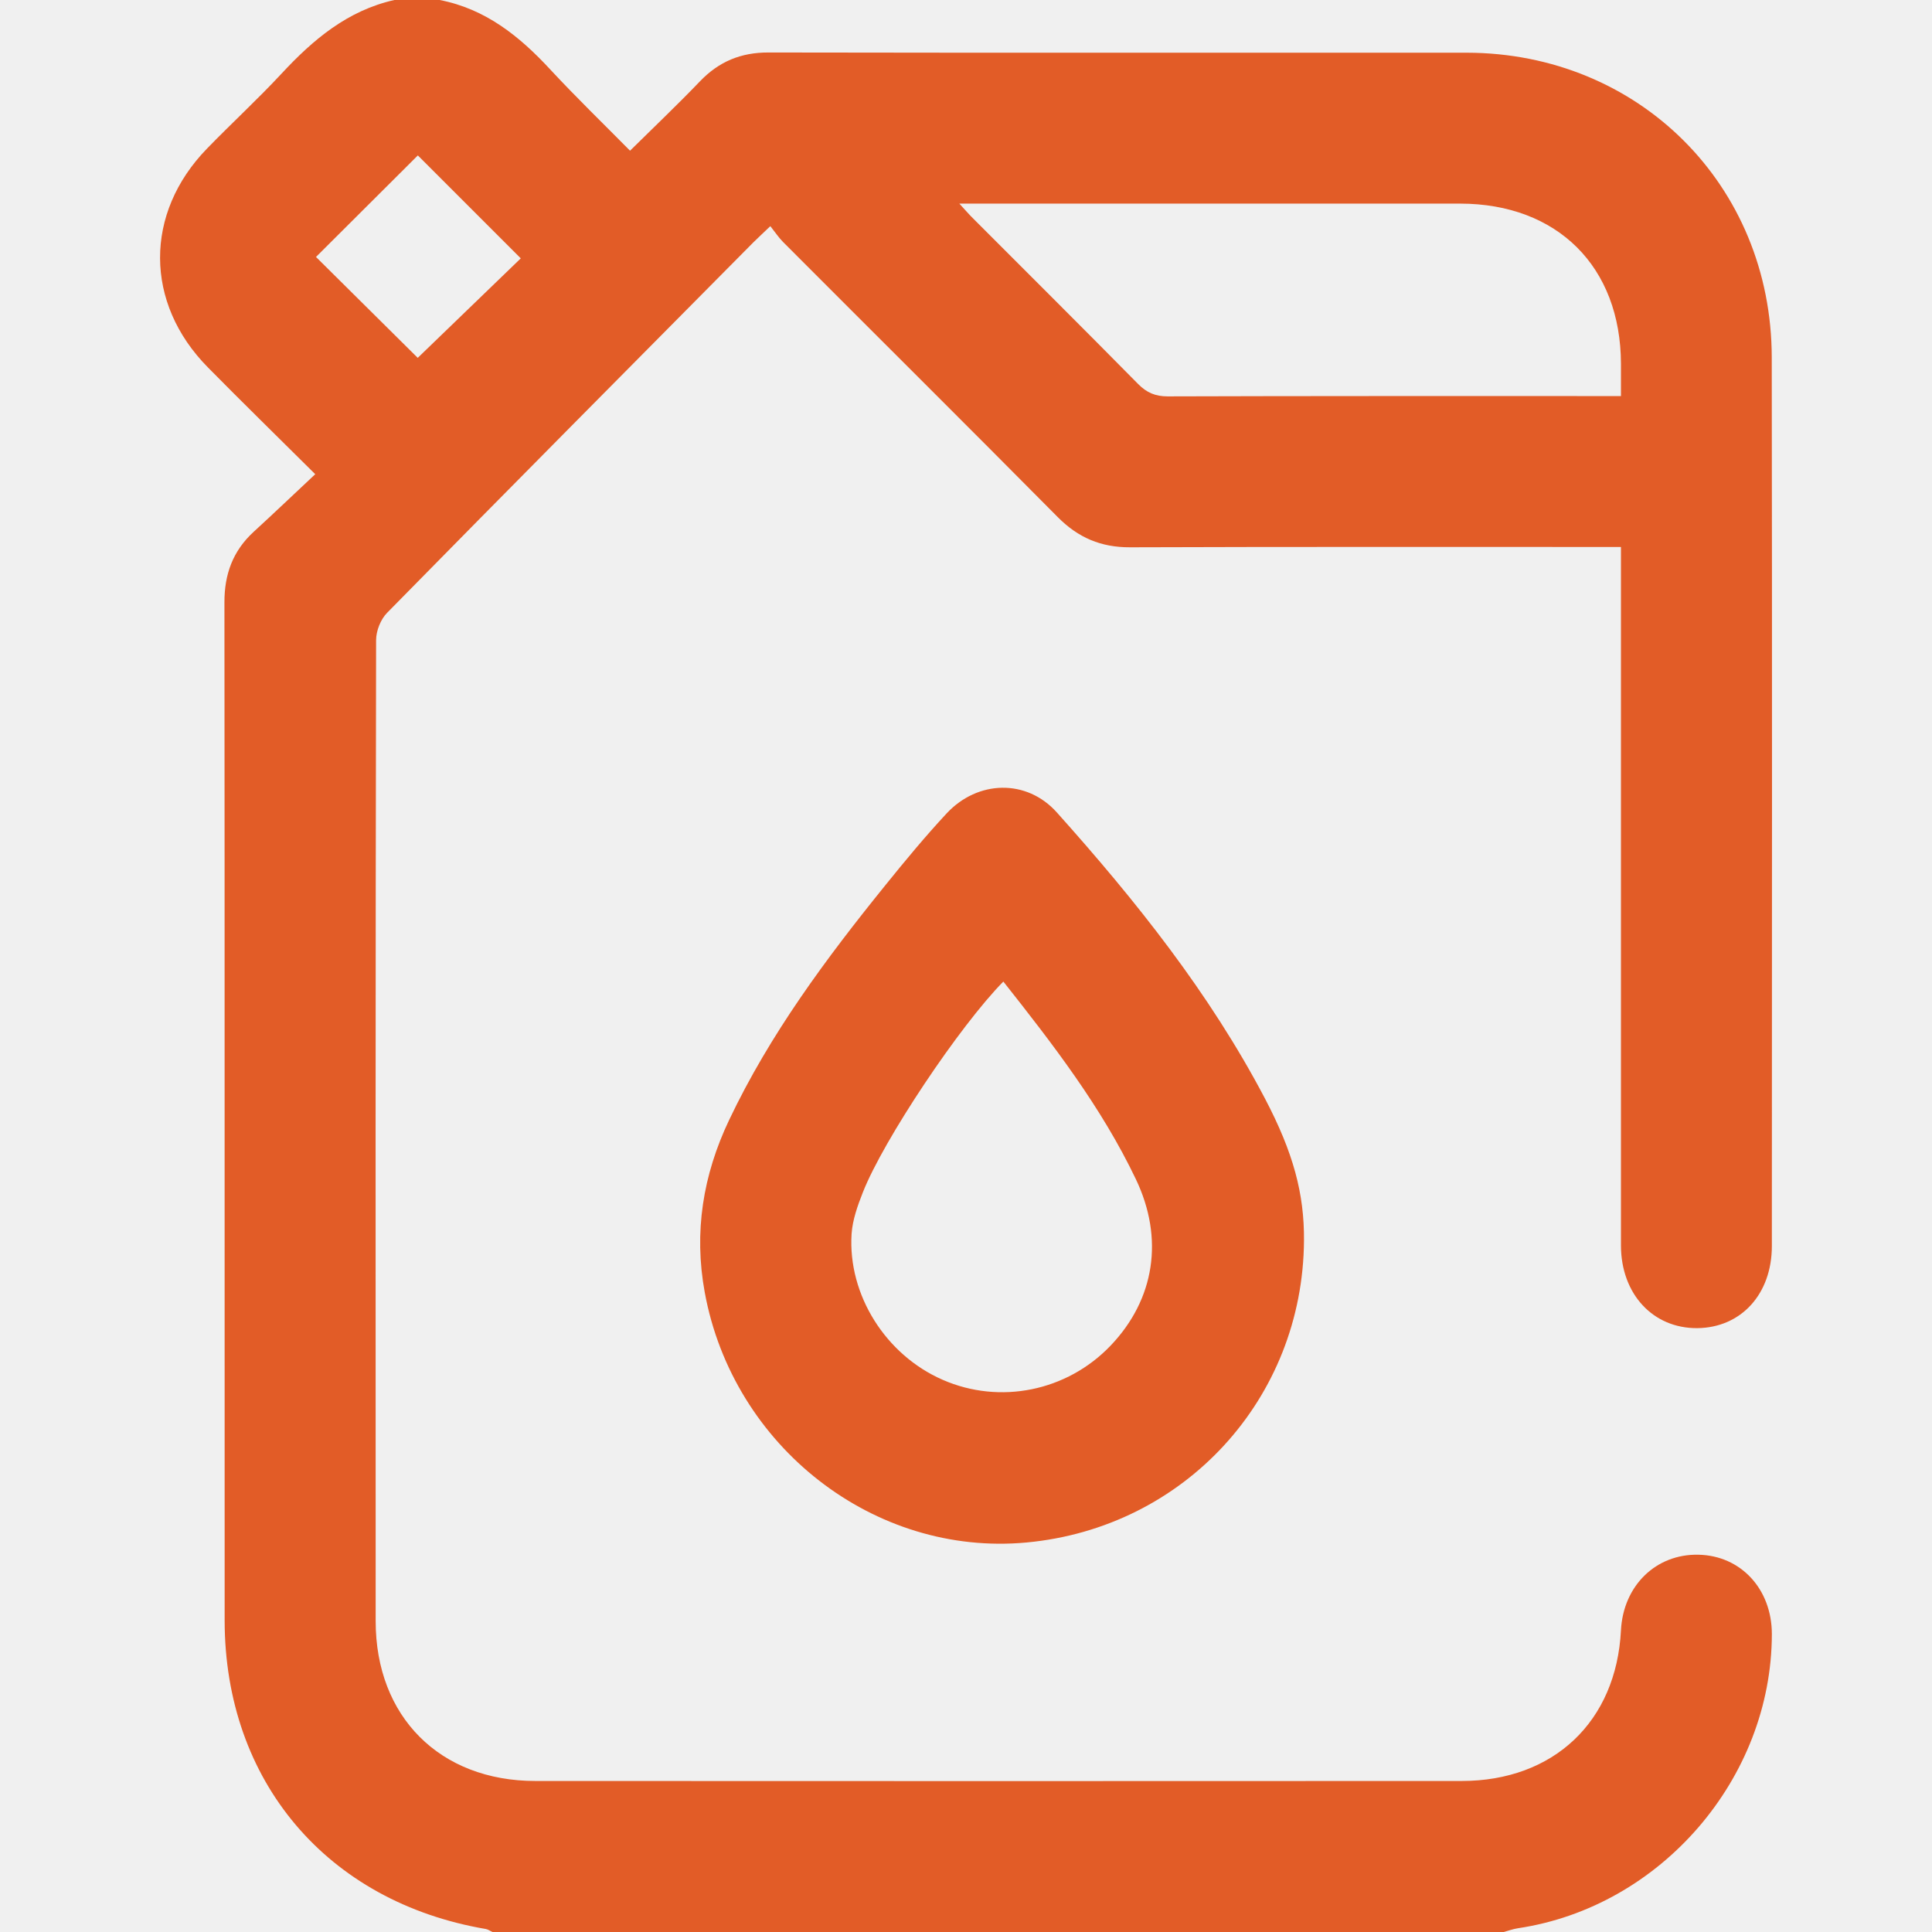
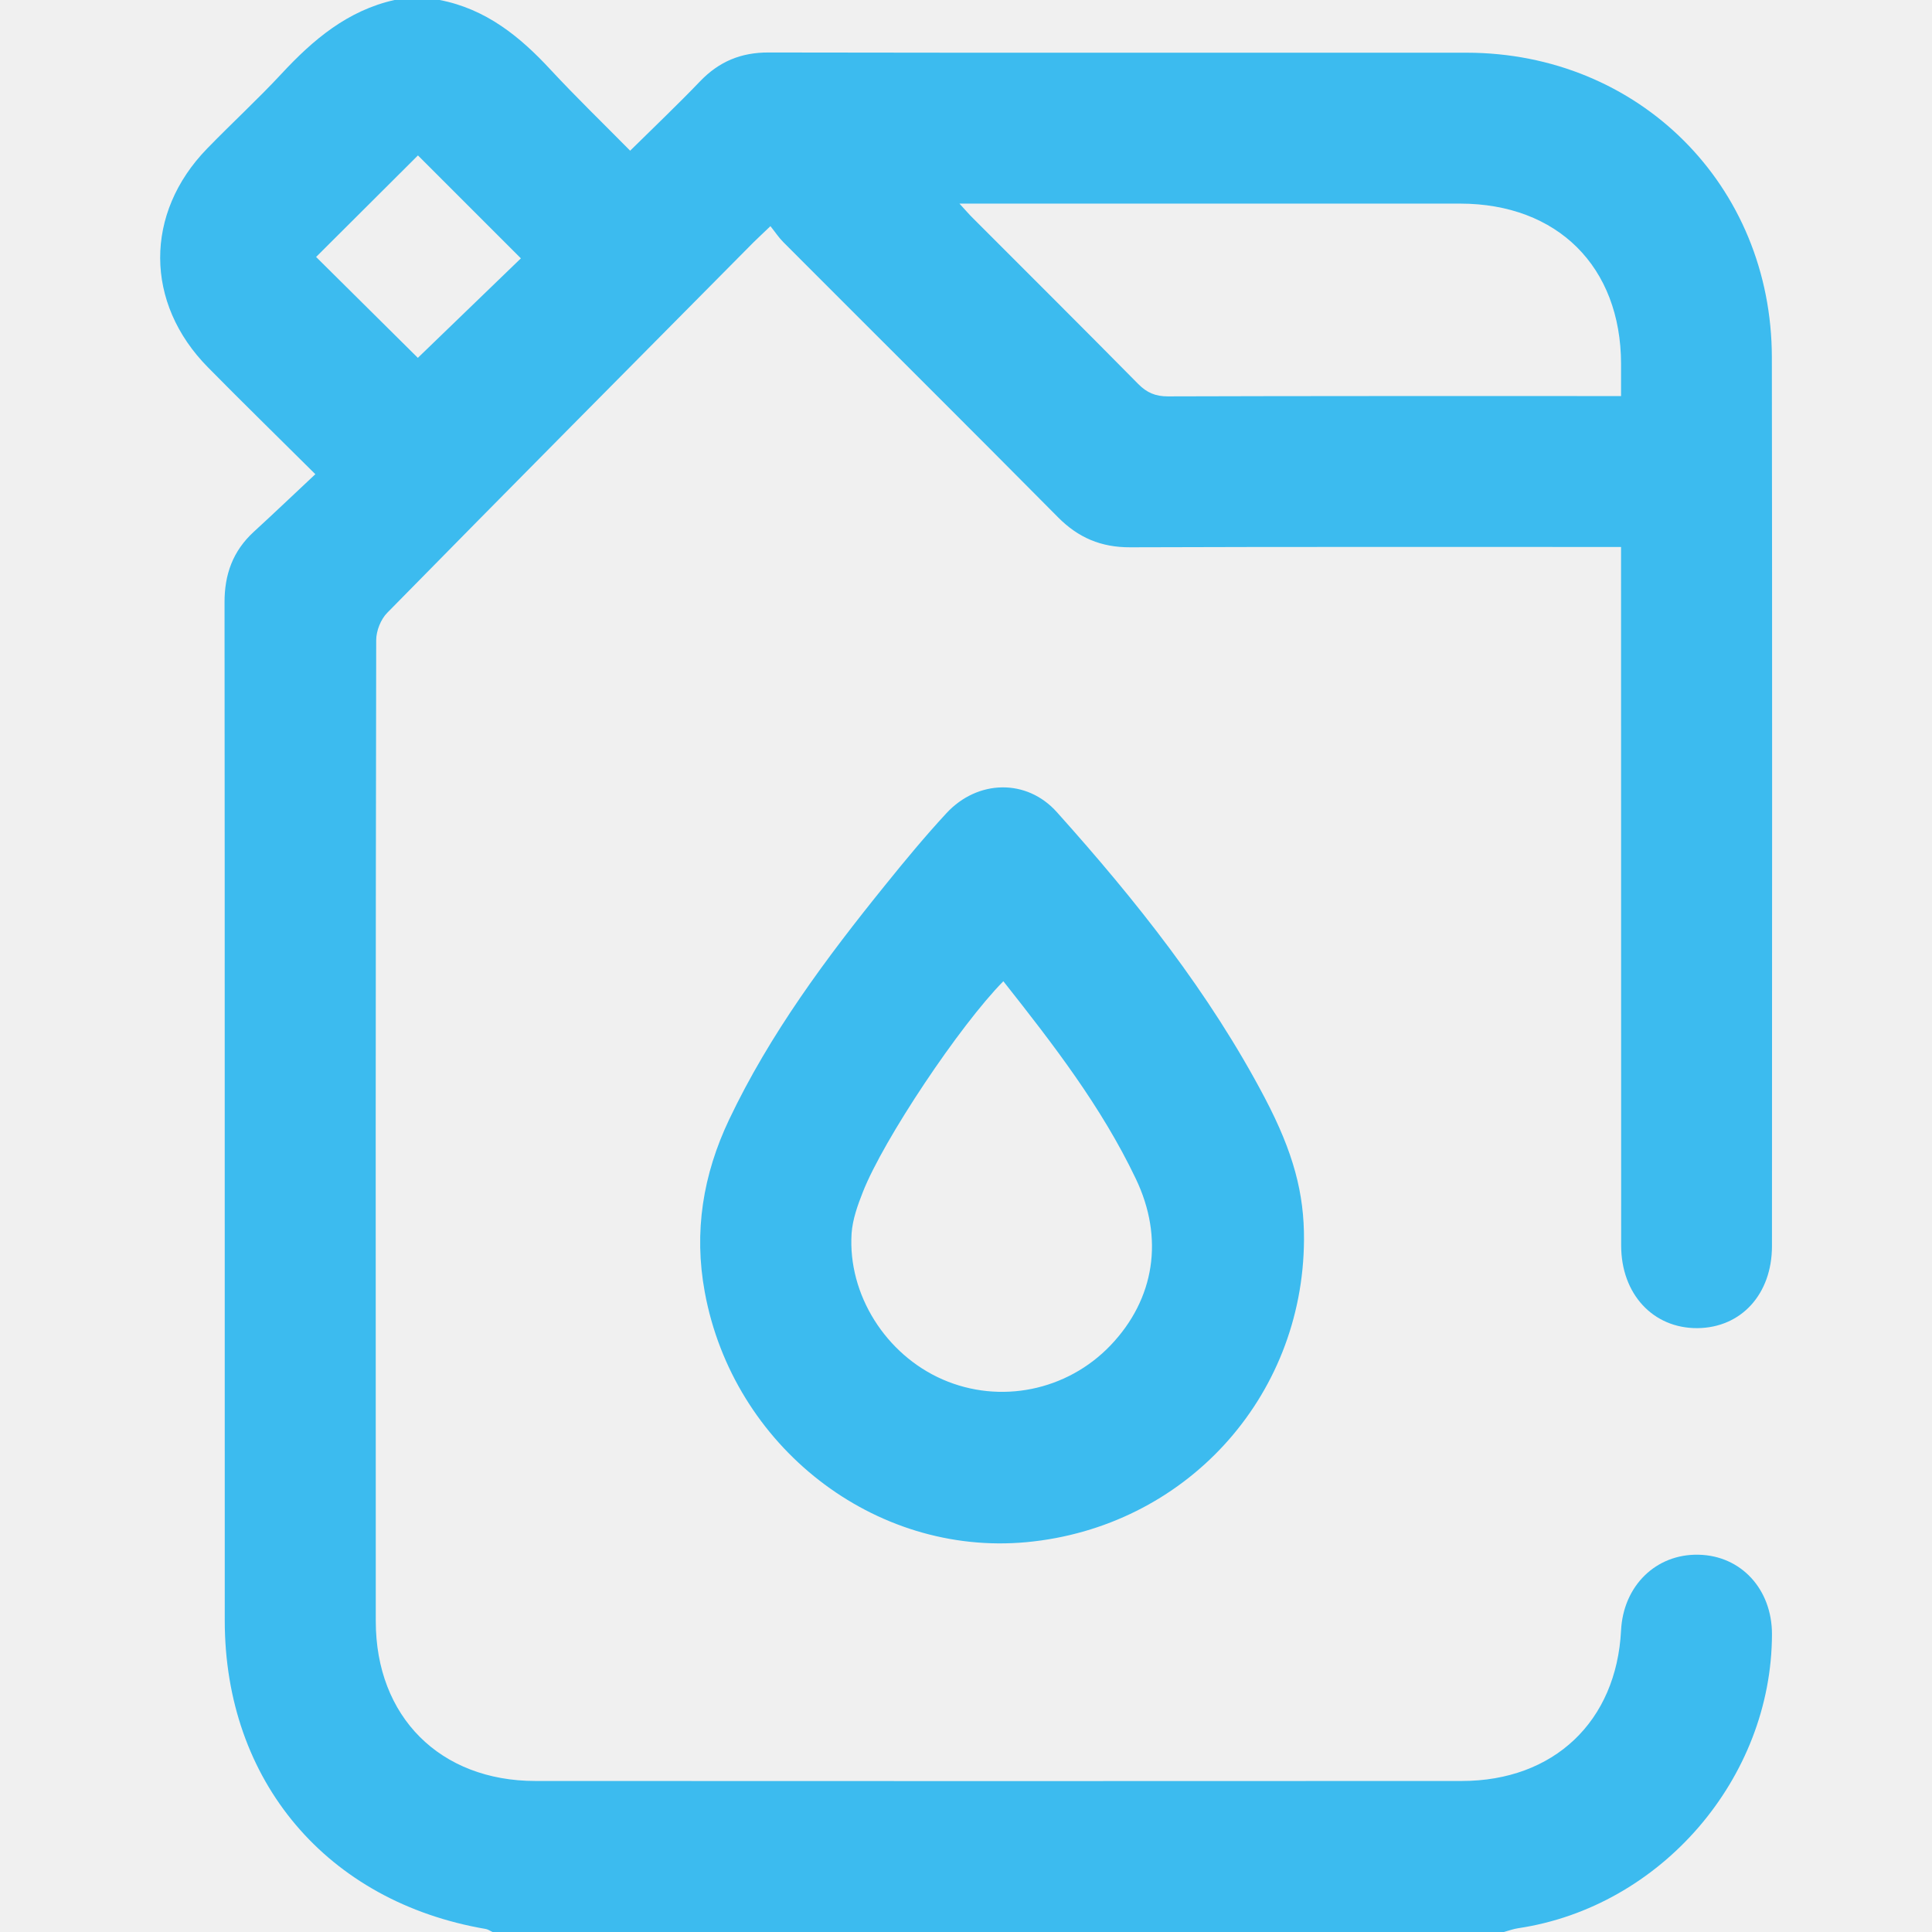
<svg xmlns="http://www.w3.org/2000/svg" width="18" height="18" viewBox="0 0 18 18" fill="none">
-   <g clip-path="url(#clip0_1888_3392)">
-     <path d="M4.096 0C4.525 0.083 4.842 0.339 5.13 0.651C5.368 0.907 5.62 1.151 5.87 1.404C6.098 1.179 6.314 0.974 6.52 0.759C6.697 0.574 6.902 0.488 7.161 0.489C9.328 0.493 11.496 0.49 13.664 0.491C15.267 0.493 16.505 1.725 16.507 3.33C16.511 6.089 16.509 8.849 16.508 11.609C16.508 12.057 16.221 12.37 15.813 12.374C15.401 12.377 15.103 12.057 15.102 11.604C15.102 9.512 15.102 7.42 15.102 5.329C15.102 5.259 15.102 5.19 15.102 5.096C15.023 5.096 14.955 5.096 14.887 5.096C13.434 5.096 11.981 5.094 10.528 5.099C10.258 5.1 10.046 5.01 9.856 4.819C9.006 3.961 8.15 3.111 7.297 2.256C7.256 2.215 7.224 2.166 7.177 2.107C7.11 2.172 7.063 2.214 7.019 2.258C5.881 3.407 4.741 4.554 3.608 5.708C3.547 5.769 3.504 5.877 3.504 5.964C3.498 9.011 3.499 12.058 3.5 15.104C3.5 15.994 4.098 16.593 4.988 16.593C7.865 16.595 10.741 16.594 13.618 16.593C14.475 16.593 15.059 16.039 15.102 15.19C15.123 14.774 15.428 14.476 15.824 14.485C16.22 14.493 16.508 14.806 16.508 15.225C16.506 16.57 15.473 17.767 14.142 17.965C14.097 17.972 14.054 17.988 14.01 18C10.869 18 7.728 18 4.588 18C4.567 17.991 4.548 17.976 4.526 17.972C3.047 17.72 2.094 16.595 2.093 15.098C2.092 11.937 2.094 8.775 2.091 5.614C2.09 5.351 2.169 5.134 2.362 4.956C2.551 4.783 2.736 4.606 2.937 4.418C2.583 4.066 2.257 3.748 1.937 3.423C1.345 2.824 1.343 1.986 1.929 1.384C2.157 1.149 2.399 0.927 2.622 0.687C2.917 0.369 3.238 0.098 3.674 7.02739e-05C3.814 -3.86271e-08 3.955 0 4.096 0ZM15.102 3.69C15.102 3.575 15.102 3.482 15.102 3.389C15.1 2.485 14.51 1.898 13.604 1.897C12.116 1.897 10.629 1.897 9.141 1.897C9.085 1.897 9.029 1.897 8.938 1.897C8.998 1.962 9.03 2 9.066 2.035C9.579 2.549 10.094 3.061 10.604 3.578C10.684 3.659 10.765 3.693 10.879 3.693C12.15 3.689 13.421 3.69 14.692 3.69C14.82 3.69 14.948 3.69 15.102 3.69ZM2.944 2.394C3.266 2.713 3.596 3.041 3.892 3.334C4.207 3.03 4.537 2.711 4.852 2.407C4.531 2.086 4.206 1.761 3.893 1.448C3.577 1.763 3.251 2.088 2.944 2.394Z" fill="#E25C27" />
-     <path d="M12.149 11.556C12.14 13.031 11.036 14.234 9.564 14.371C8.146 14.503 6.83 13.48 6.566 12.041C6.463 11.48 6.549 10.948 6.793 10.435C7.173 9.635 7.696 8.931 8.249 8.247C8.433 8.019 8.62 7.793 8.819 7.579C9.109 7.267 9.566 7.255 9.847 7.57C10.583 8.392 11.269 9.252 11.785 10.234C12.051 10.741 12.152 11.123 12.149 11.556ZM9.348 9.145C8.944 9.554 8.232 10.618 8.039 11.109C7.99 11.233 7.943 11.365 7.934 11.496C7.898 12.065 8.253 12.624 8.782 12.855C9.316 13.089 9.941 12.962 10.347 12.537C10.759 12.106 10.847 11.538 10.582 10.985C10.262 10.315 9.812 9.732 9.348 9.145Z" fill="#E25C27" />
+   <g clip-path="url(#clip0_3726_7296)">
+     <mask id="mask0_3726_7296" style="mask-type:luminance" maskUnits="userSpaceOnUse" x="0" y="0" width="18" height="18">
+       <path d="M18 0H0V18H18V0Z" fill="white" />
+     </mask>
+     <g mask="url(#mask0_3726_7296)">
+       <path d="M4.096 0C4.526 0.083 4.843 0.339 5.131 0.651C5.369 0.907 5.621 1.151 5.871 1.404C6.099 1.179 6.315 0.974 6.521 0.759C6.698 0.574 6.903 0.488 7.161 0.489C9.329 0.493 11.497 0.49 13.665 0.491C15.268 0.493 16.506 1.725 16.508 3.33C16.512 6.089 16.51 8.849 16.509 11.609C16.509 12.057 16.223 12.37 15.815 12.374C15.402 12.377 15.104 12.057 15.104 11.604C15.103 9.512 15.103 7.42 15.103 5.329C15.103 5.259 15.103 5.19 15.103 5.096C15.024 5.096 14.956 5.096 14.889 5.096C13.435 5.096 11.982 5.094 10.529 5.099C10.259 5.1 10.046 5.01 9.857 4.819C9.007 3.961 8.151 3.111 7.298 2.256C7.257 2.215 7.225 2.166 7.178 2.107C7.111 2.172 7.064 2.214 7.02 2.258C5.882 3.407 4.742 4.554 3.609 5.708C3.548 5.769 3.505 5.877 3.505 5.964C3.499 9.011 3.5 12.058 3.501 15.104C3.501 15.994 4.099 16.593 4.989 16.593C7.865 16.595 10.742 16.594 13.619 16.593C14.476 16.593 15.06 16.039 15.103 15.19C15.124 14.774 15.429 14.476 15.825 14.485C16.221 14.493 16.509 14.806 16.509 15.225C16.507 16.57 15.474 17.767 14.143 17.965C14.098 17.972 14.055 17.988 14.011 18C10.87 18 7.729 18 4.589 18C4.568 17.991 4.548 17.976 4.527 17.972C3.048 17.72 2.094 16.595 2.094 15.098C2.093 11.937 2.095 8.775 2.092 5.614C2.091 5.351 2.17 5.134 2.363 4.956C2.552 4.783 2.737 4.606 2.938 4.418C2.584 4.066 2.258 3.748 1.938 3.423C1.346 2.824 1.344 1.986 1.93 1.384C2.158 1.149 2.4 0.927 2.623 0.687C2.918 0.369 3.239 0.098 3.675 7.02739e-05C3.815 -3.86281e-08 3.956 0 4.096 0ZM15.103 3.69C15.103 3.575 15.103 3.482 15.103 3.389C15.101 2.485 14.511 1.898 13.605 1.897C12.117 1.897 10.63 1.897 9.142 1.897C9.086 1.897 9.03 1.897 8.939 1.897C8.999 1.962 9.031 2 9.067 2.035C9.58 2.549 10.095 3.061 10.605 3.578C10.685 3.659 10.766 3.693 10.88 3.693C12.151 3.689 13.422 3.69 14.693 3.69C14.821 3.69 14.949 3.69 15.103 3.69ZM2.945 2.394C3.267 2.713 3.597 3.041 3.893 3.334C4.208 3.03 4.538 2.711 4.853 2.407C4.532 2.086 4.207 1.761 3.894 1.448C3.578 1.763 3.252 2.088 2.945 2.394Z" fill="#3CBBEF" />
+       <path d="M12.149 11.553C12.14 13.028 11.036 14.23 9.564 14.368C8.146 14.5 6.83 13.477 6.566 12.037C6.463 11.477 6.549 10.945 6.793 10.431C7.173 9.632 7.696 8.928 8.249 8.244C8.433 8.016 8.62 7.79 8.819 7.575C9.109 7.263 9.566 7.252 9.847 7.567C10.583 8.388 11.269 9.249 11.785 10.231C12.051 10.738 12.152 11.12 12.149 11.553ZM9.348 9.142C8.944 9.551 8.232 10.615 8.039 11.106C7.99 11.23 7.943 11.362 7.934 11.492C7.898 12.062 8.253 12.621 8.782 12.852C9.316 13.085 9.941 12.959 10.347 12.534C10.759 12.102 10.847 11.535 10.582 10.982C10.262 10.311 9.812 9.729 9.348 9.142Z" fill="#3CBBEF" />
+     </g>
  </g>
  <defs>
-     <clipPath id="clip0_1888_3392">
+     <clipPath id="clip0_3726_7296">
      <rect width="18" height="18" fill="white" />
    </clipPath>
  </defs>
</svg>
